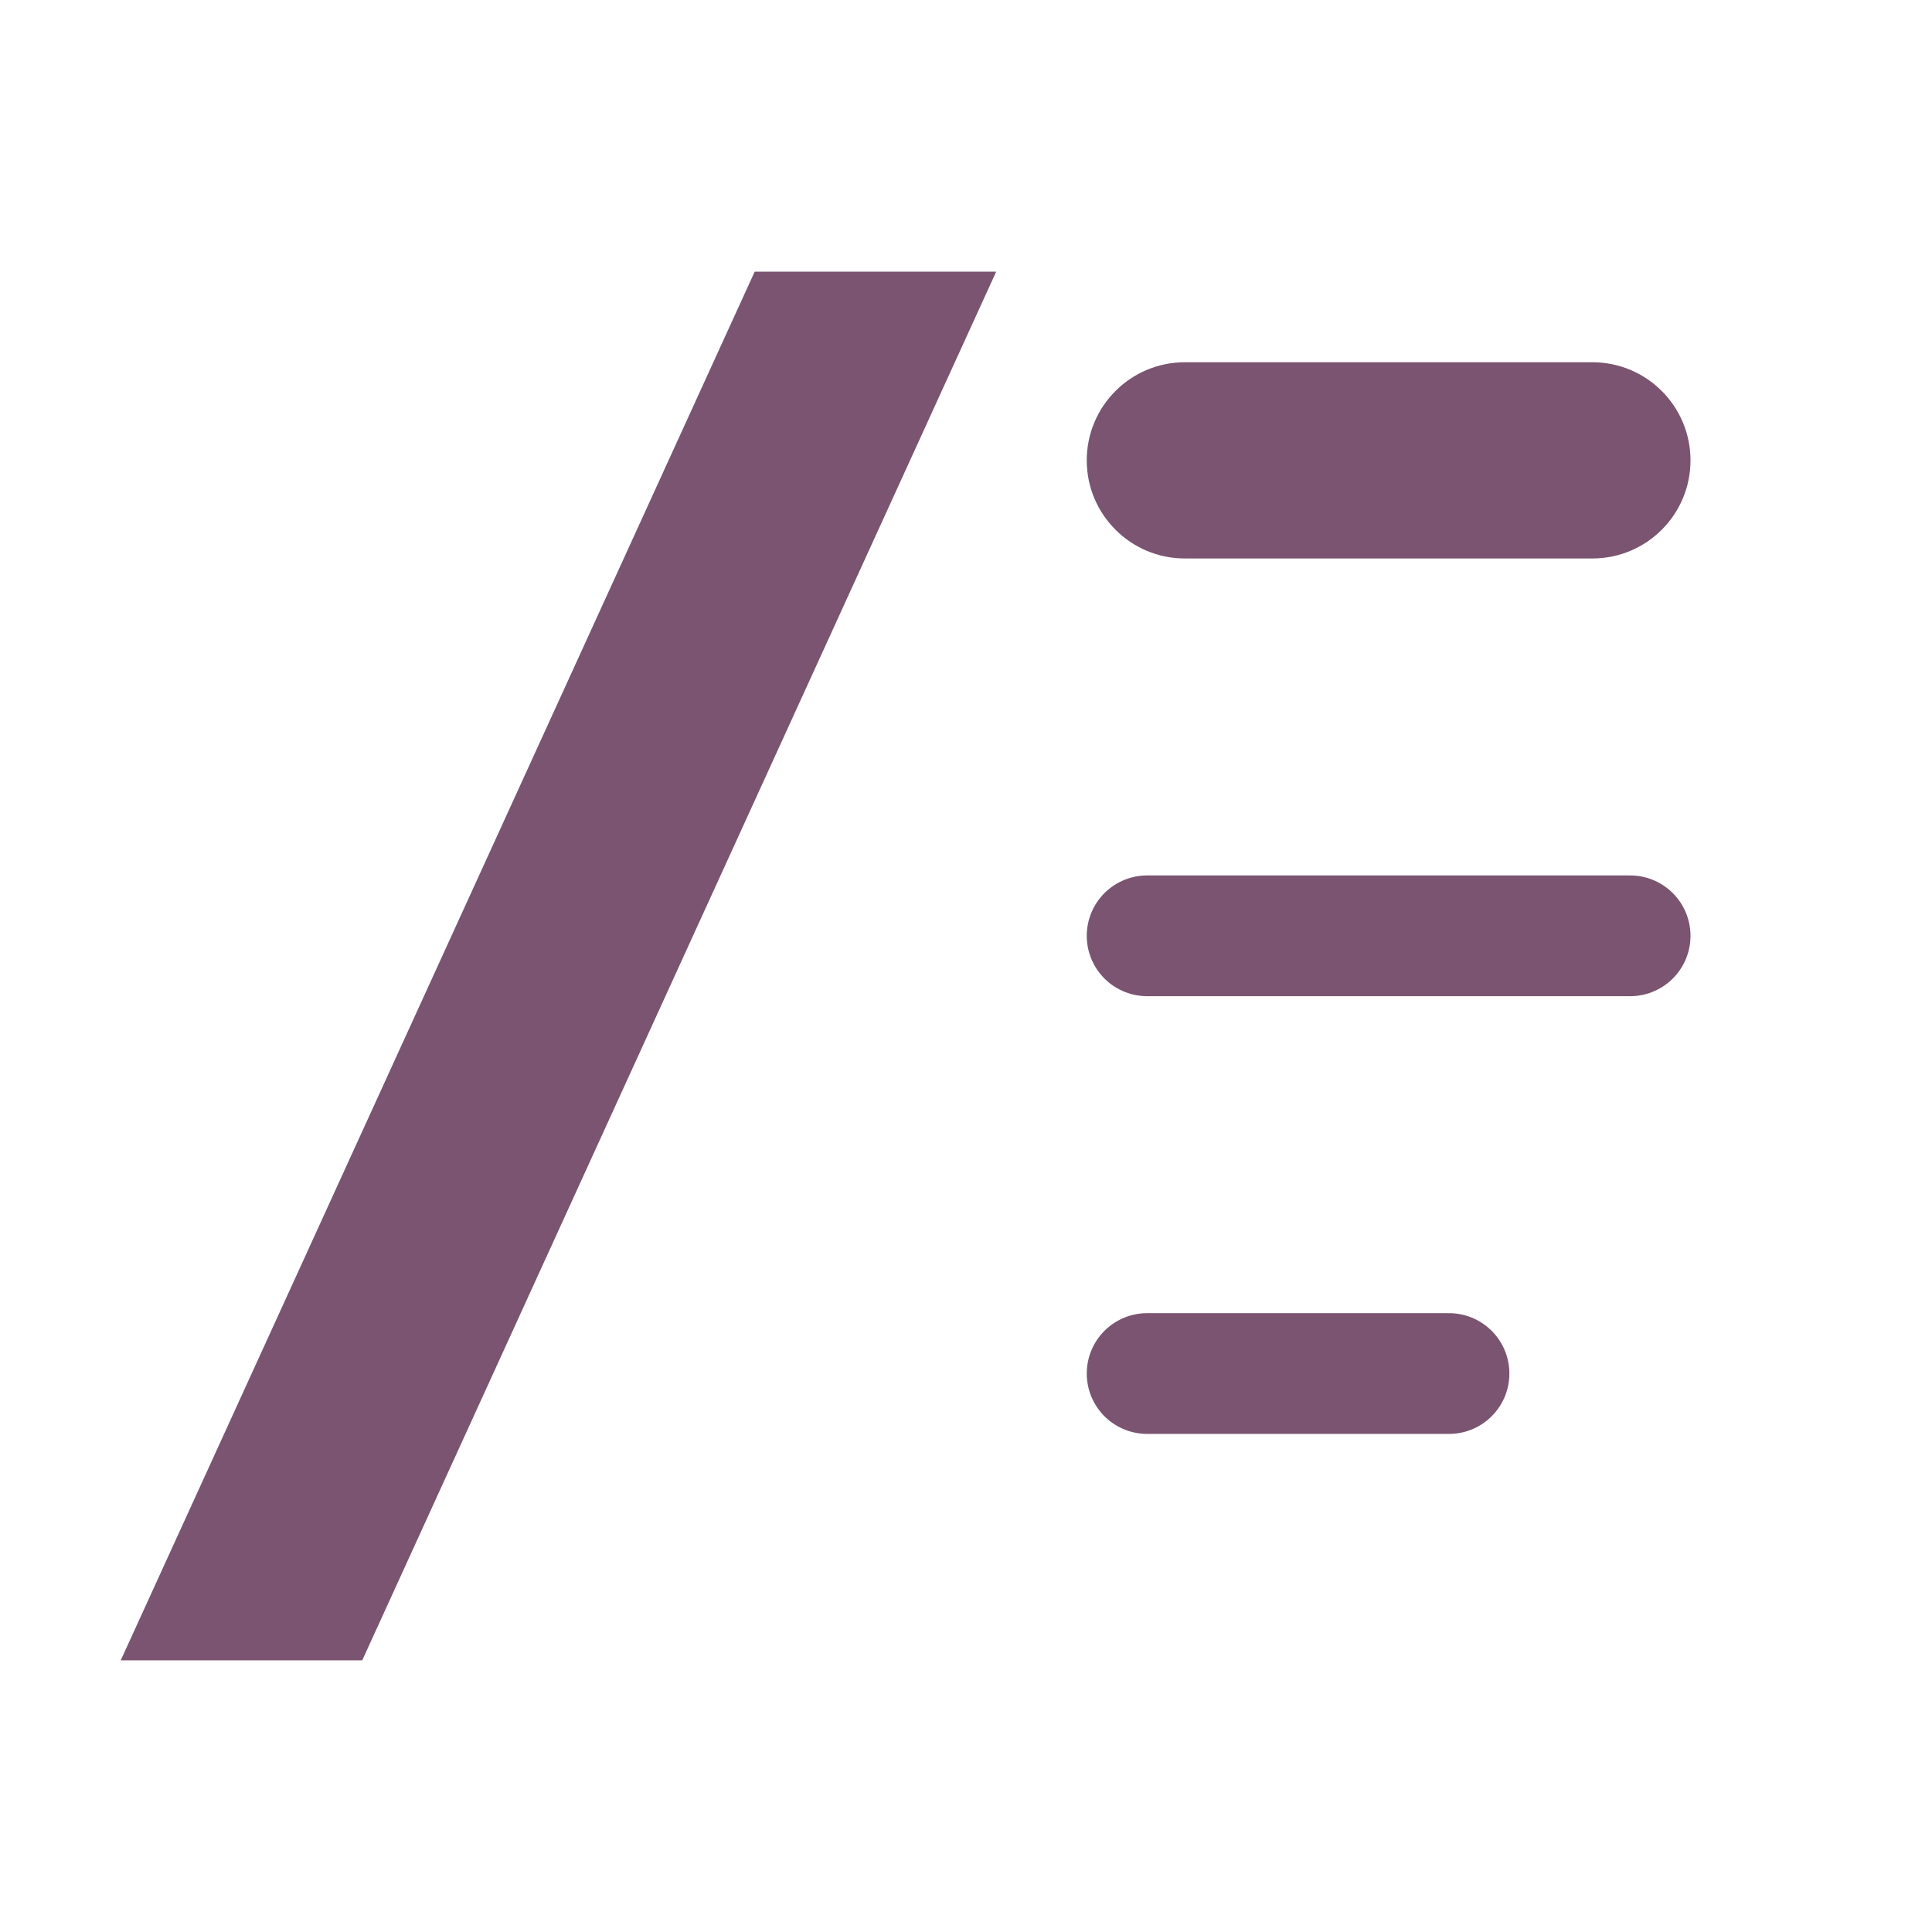
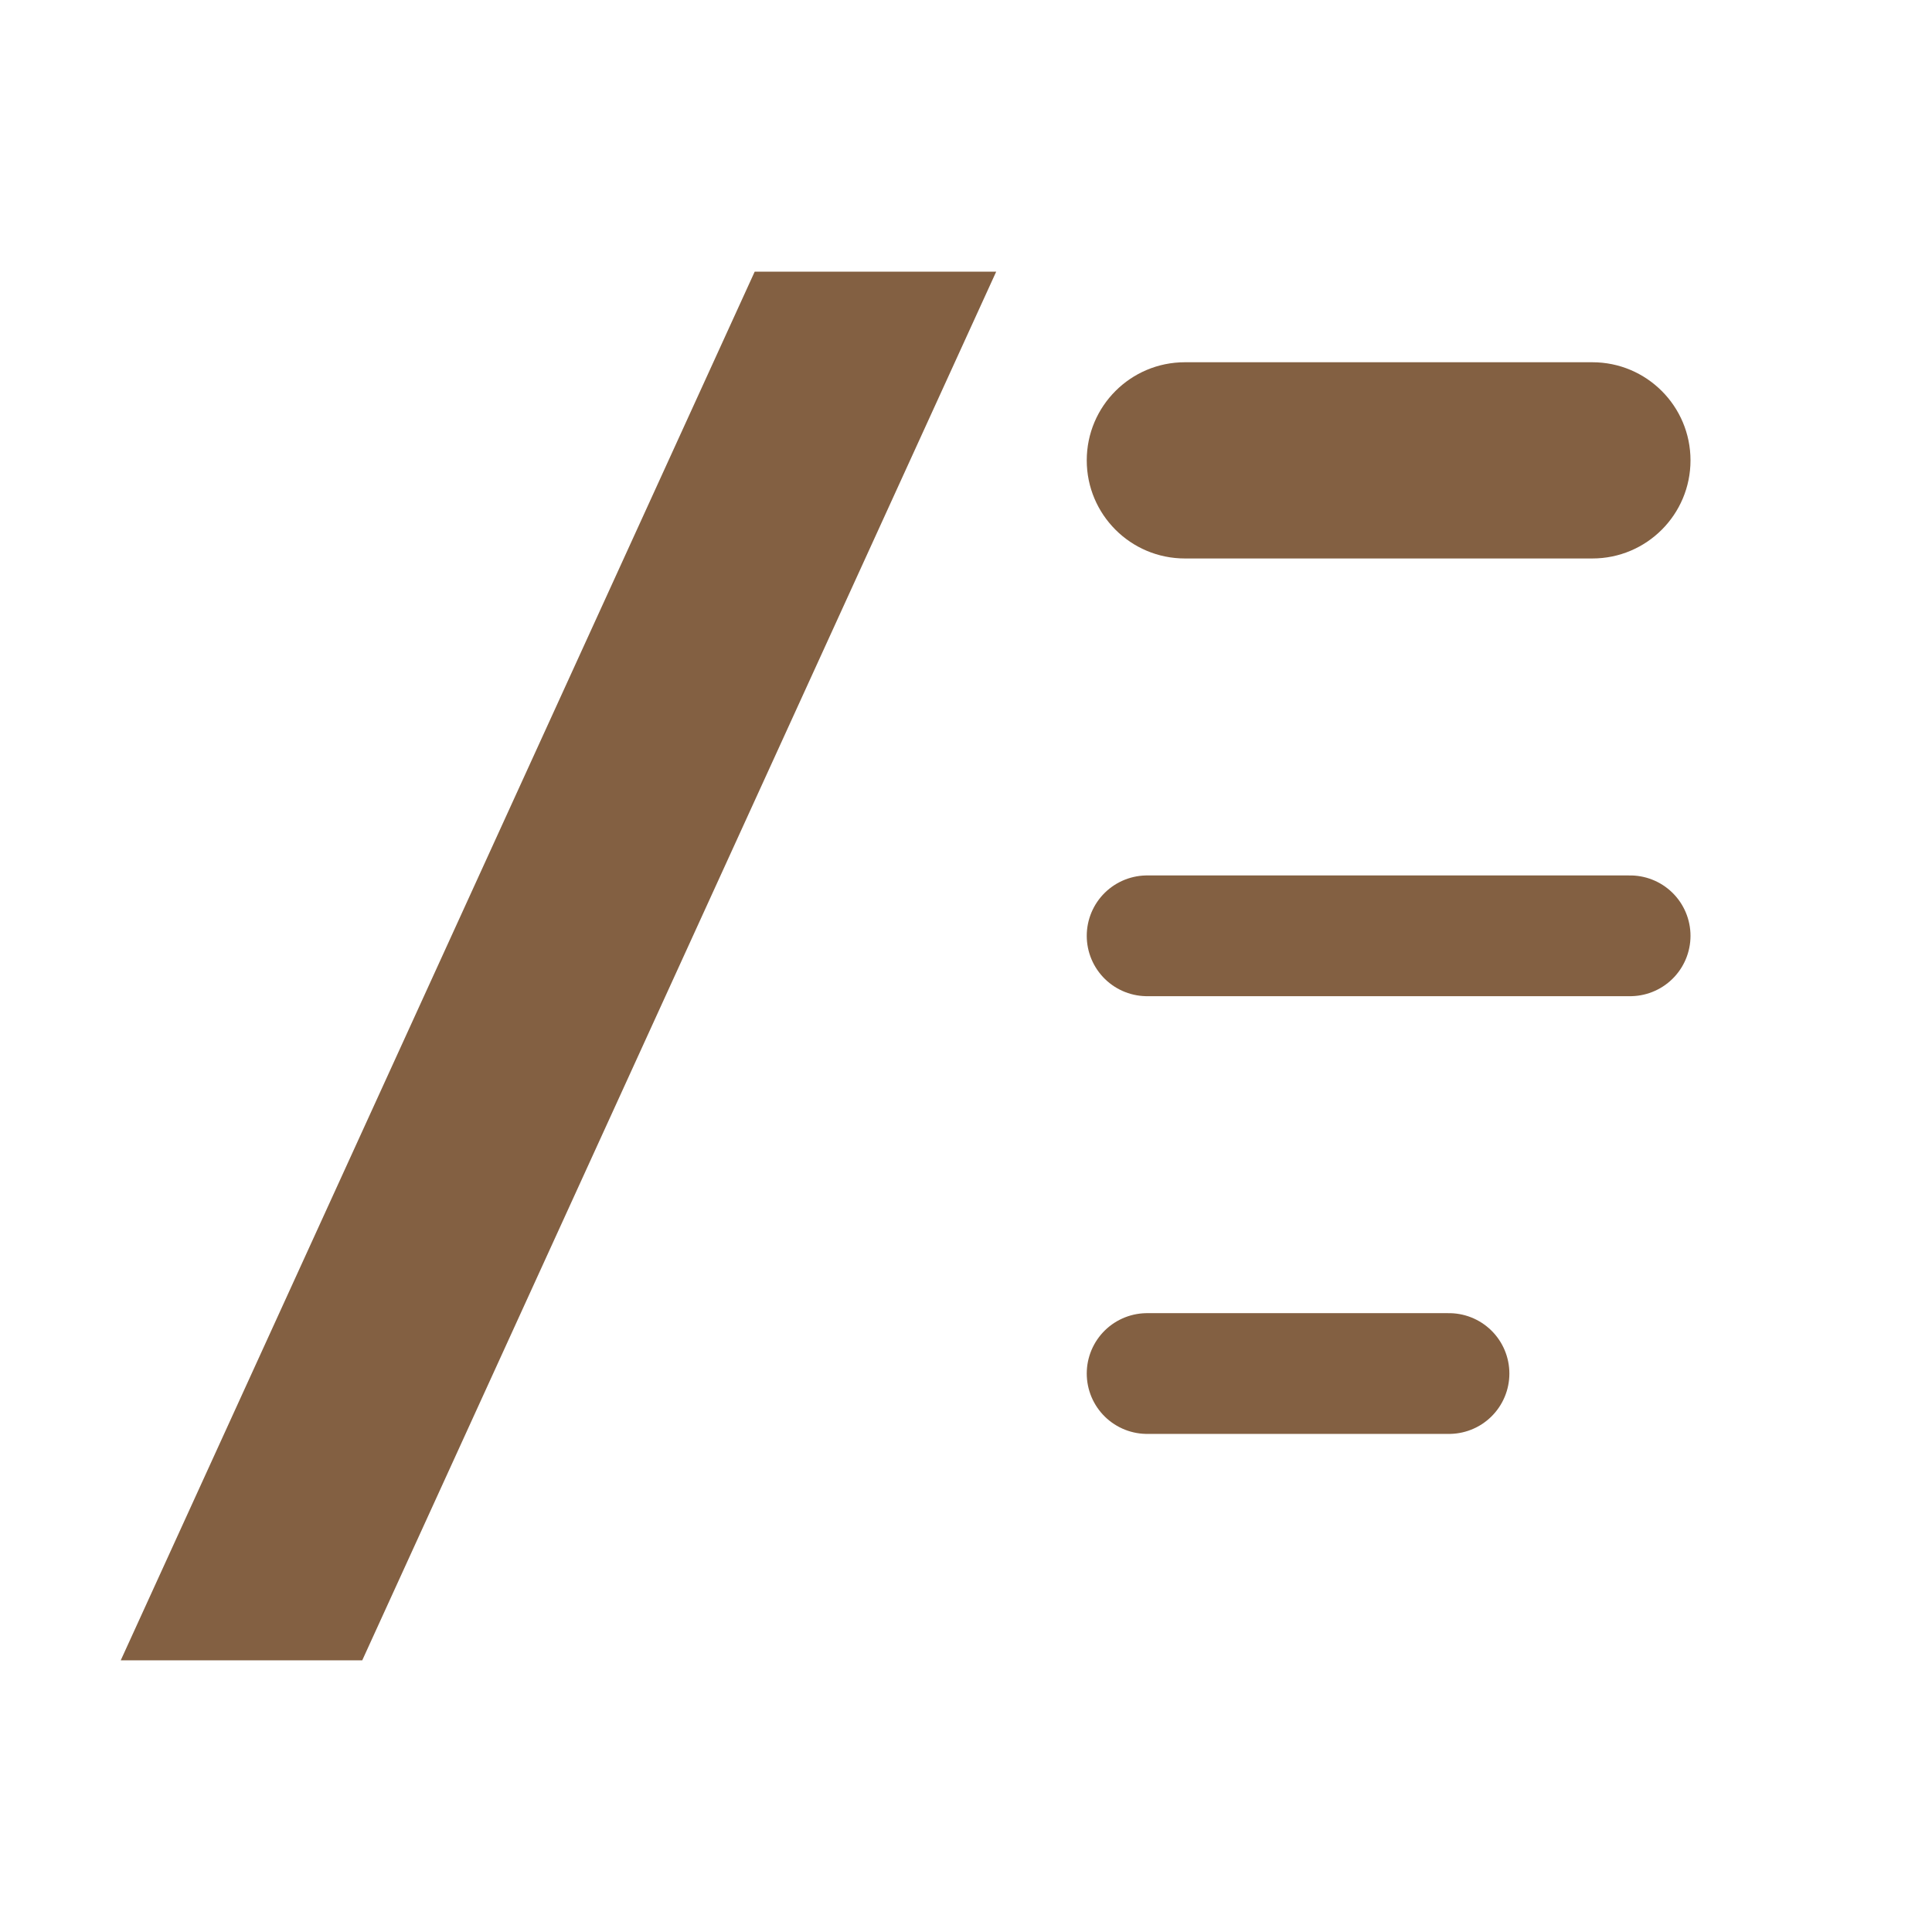
- <svg xmlns="http://www.w3.org/2000/svg" viewBox="0 0 64 64" width="64" height="64" color="#7a5470">
+ <svg xmlns="http://www.w3.org/2000/svg" viewBox="0 0 64 64" width="64" height="64" color="#836042">
  <path d="M25 9 H33 L12 55 H4 Z" fill="currentColor" />
  <g fill="currentColor">
    <rect x="36" y="12" width="20" height="6.5" rx="3.25" />
  </g>
  <g fill="none" stroke="currentColor" stroke-width="4" stroke-linecap="round">
    <path d="M38 31 H54" />
    <path d="M38 45.5 H48" />
  </g>
</svg>
